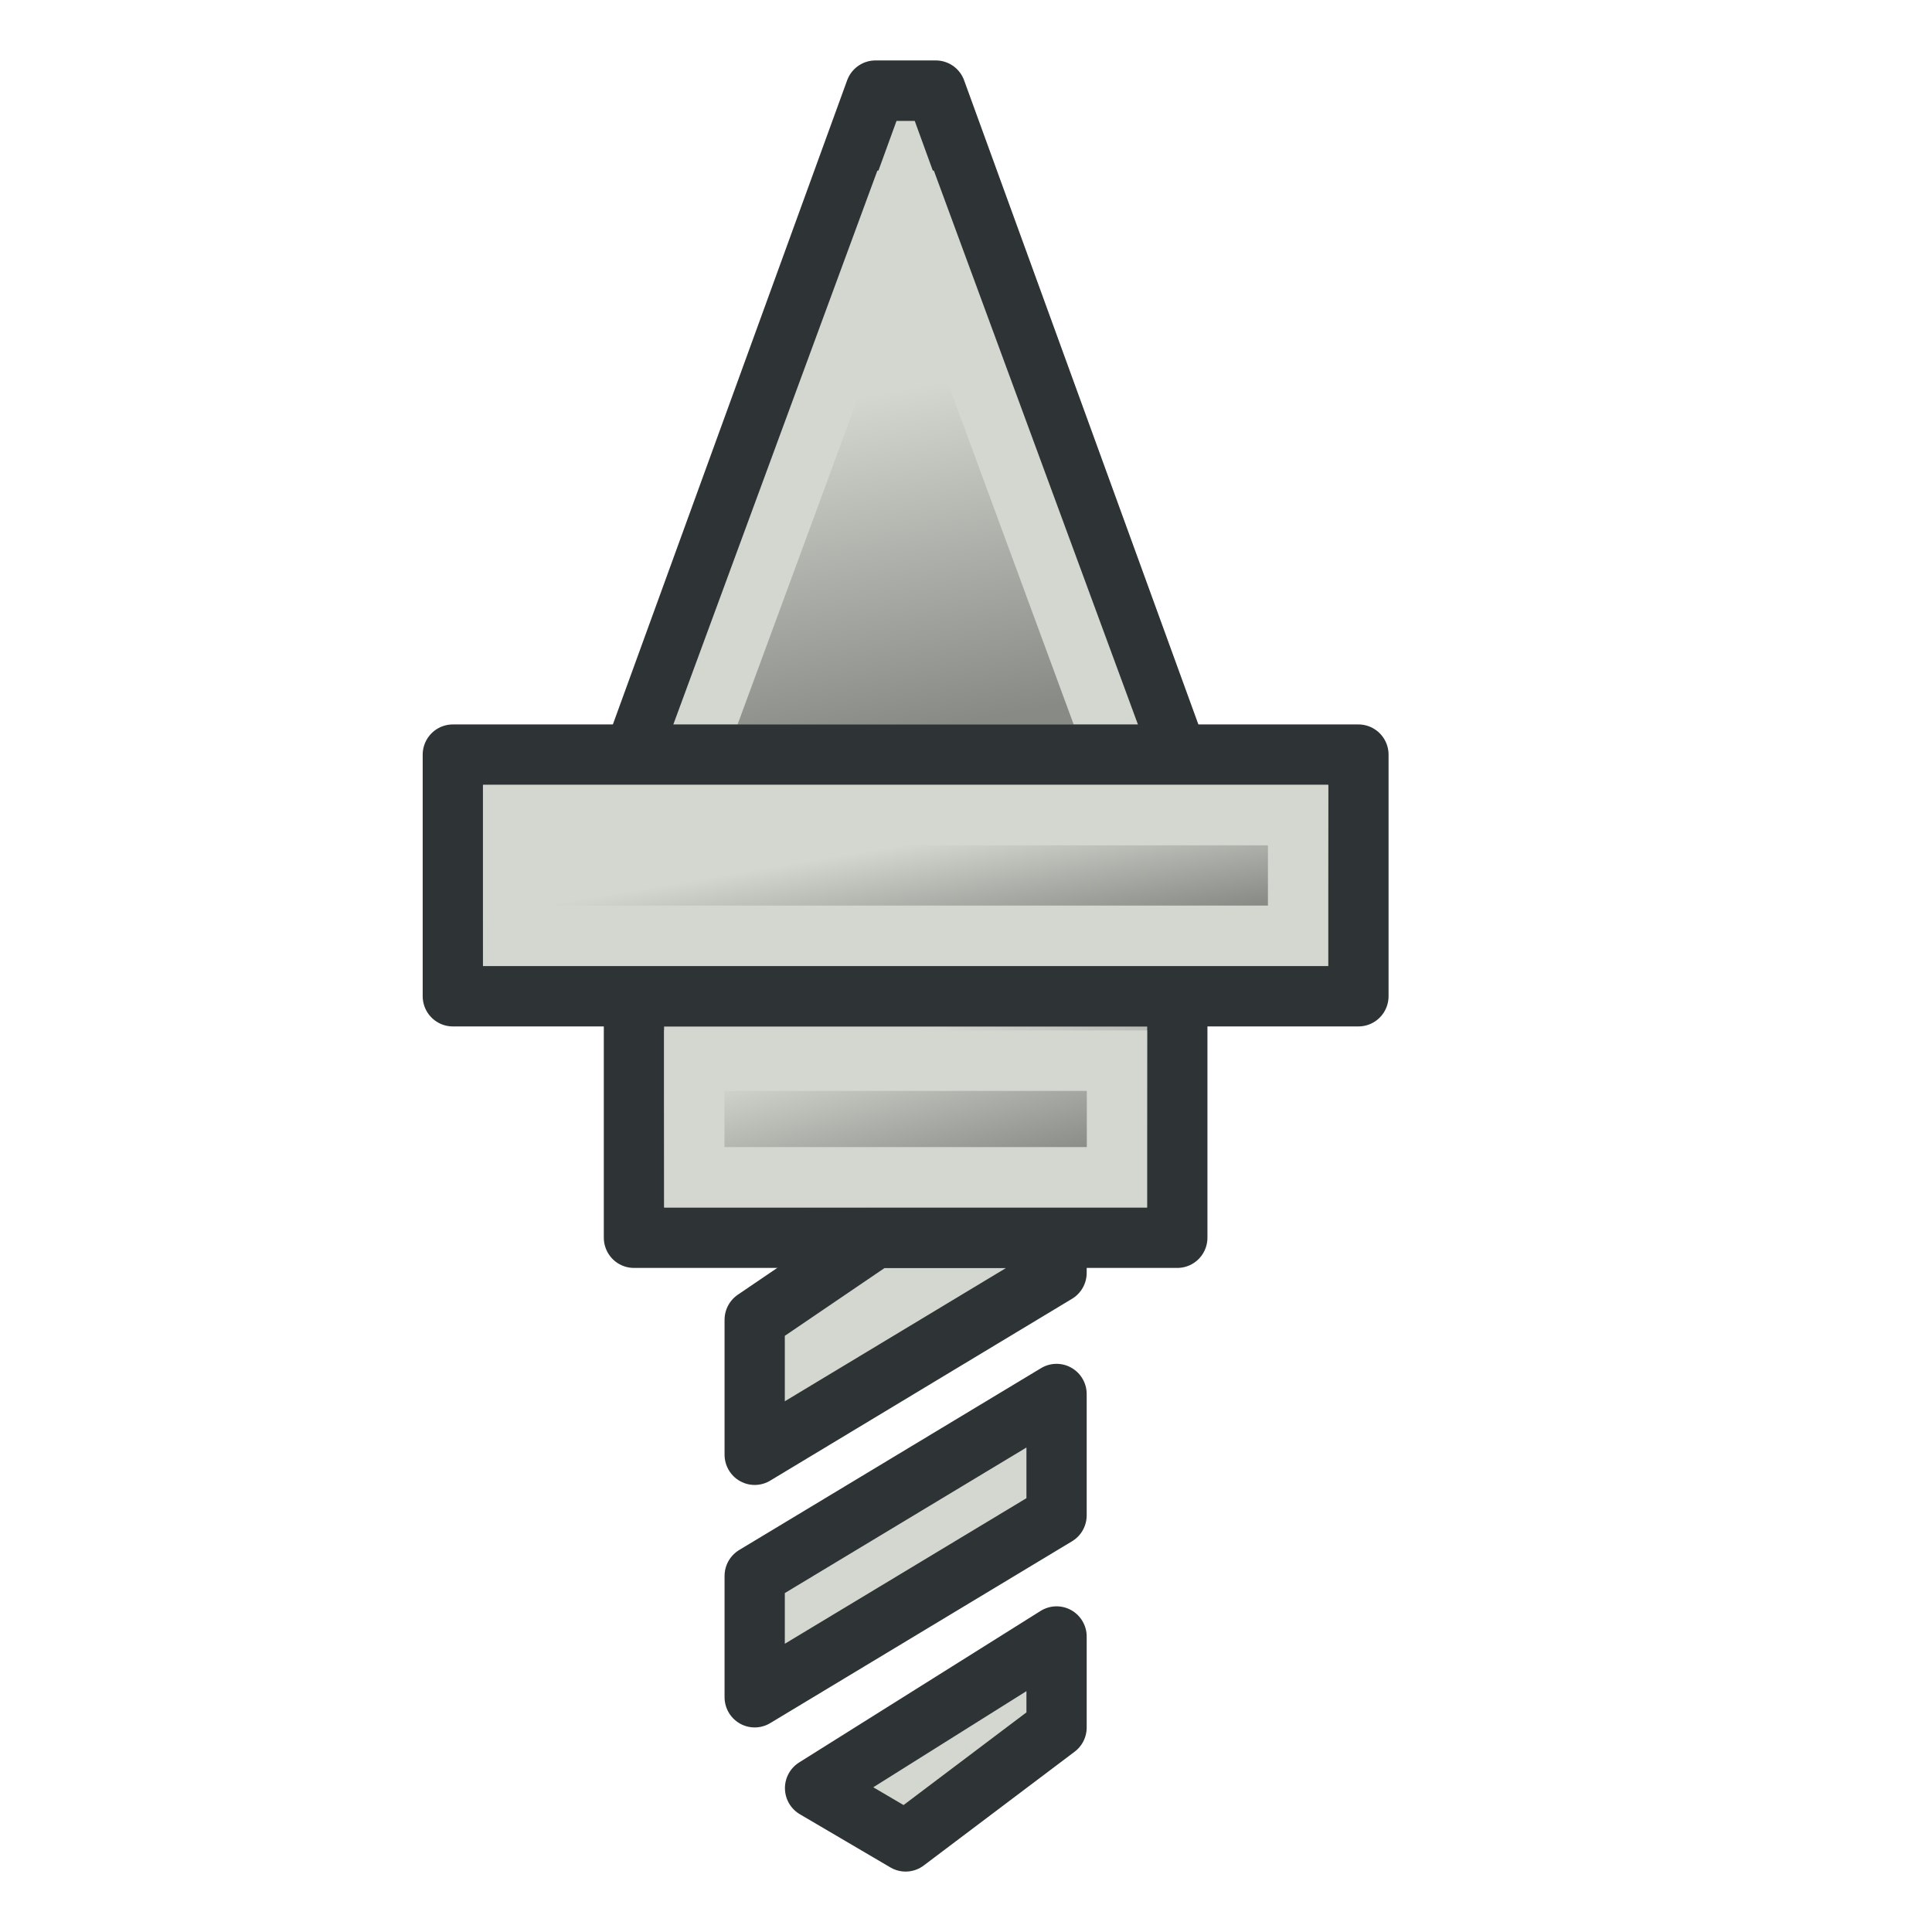
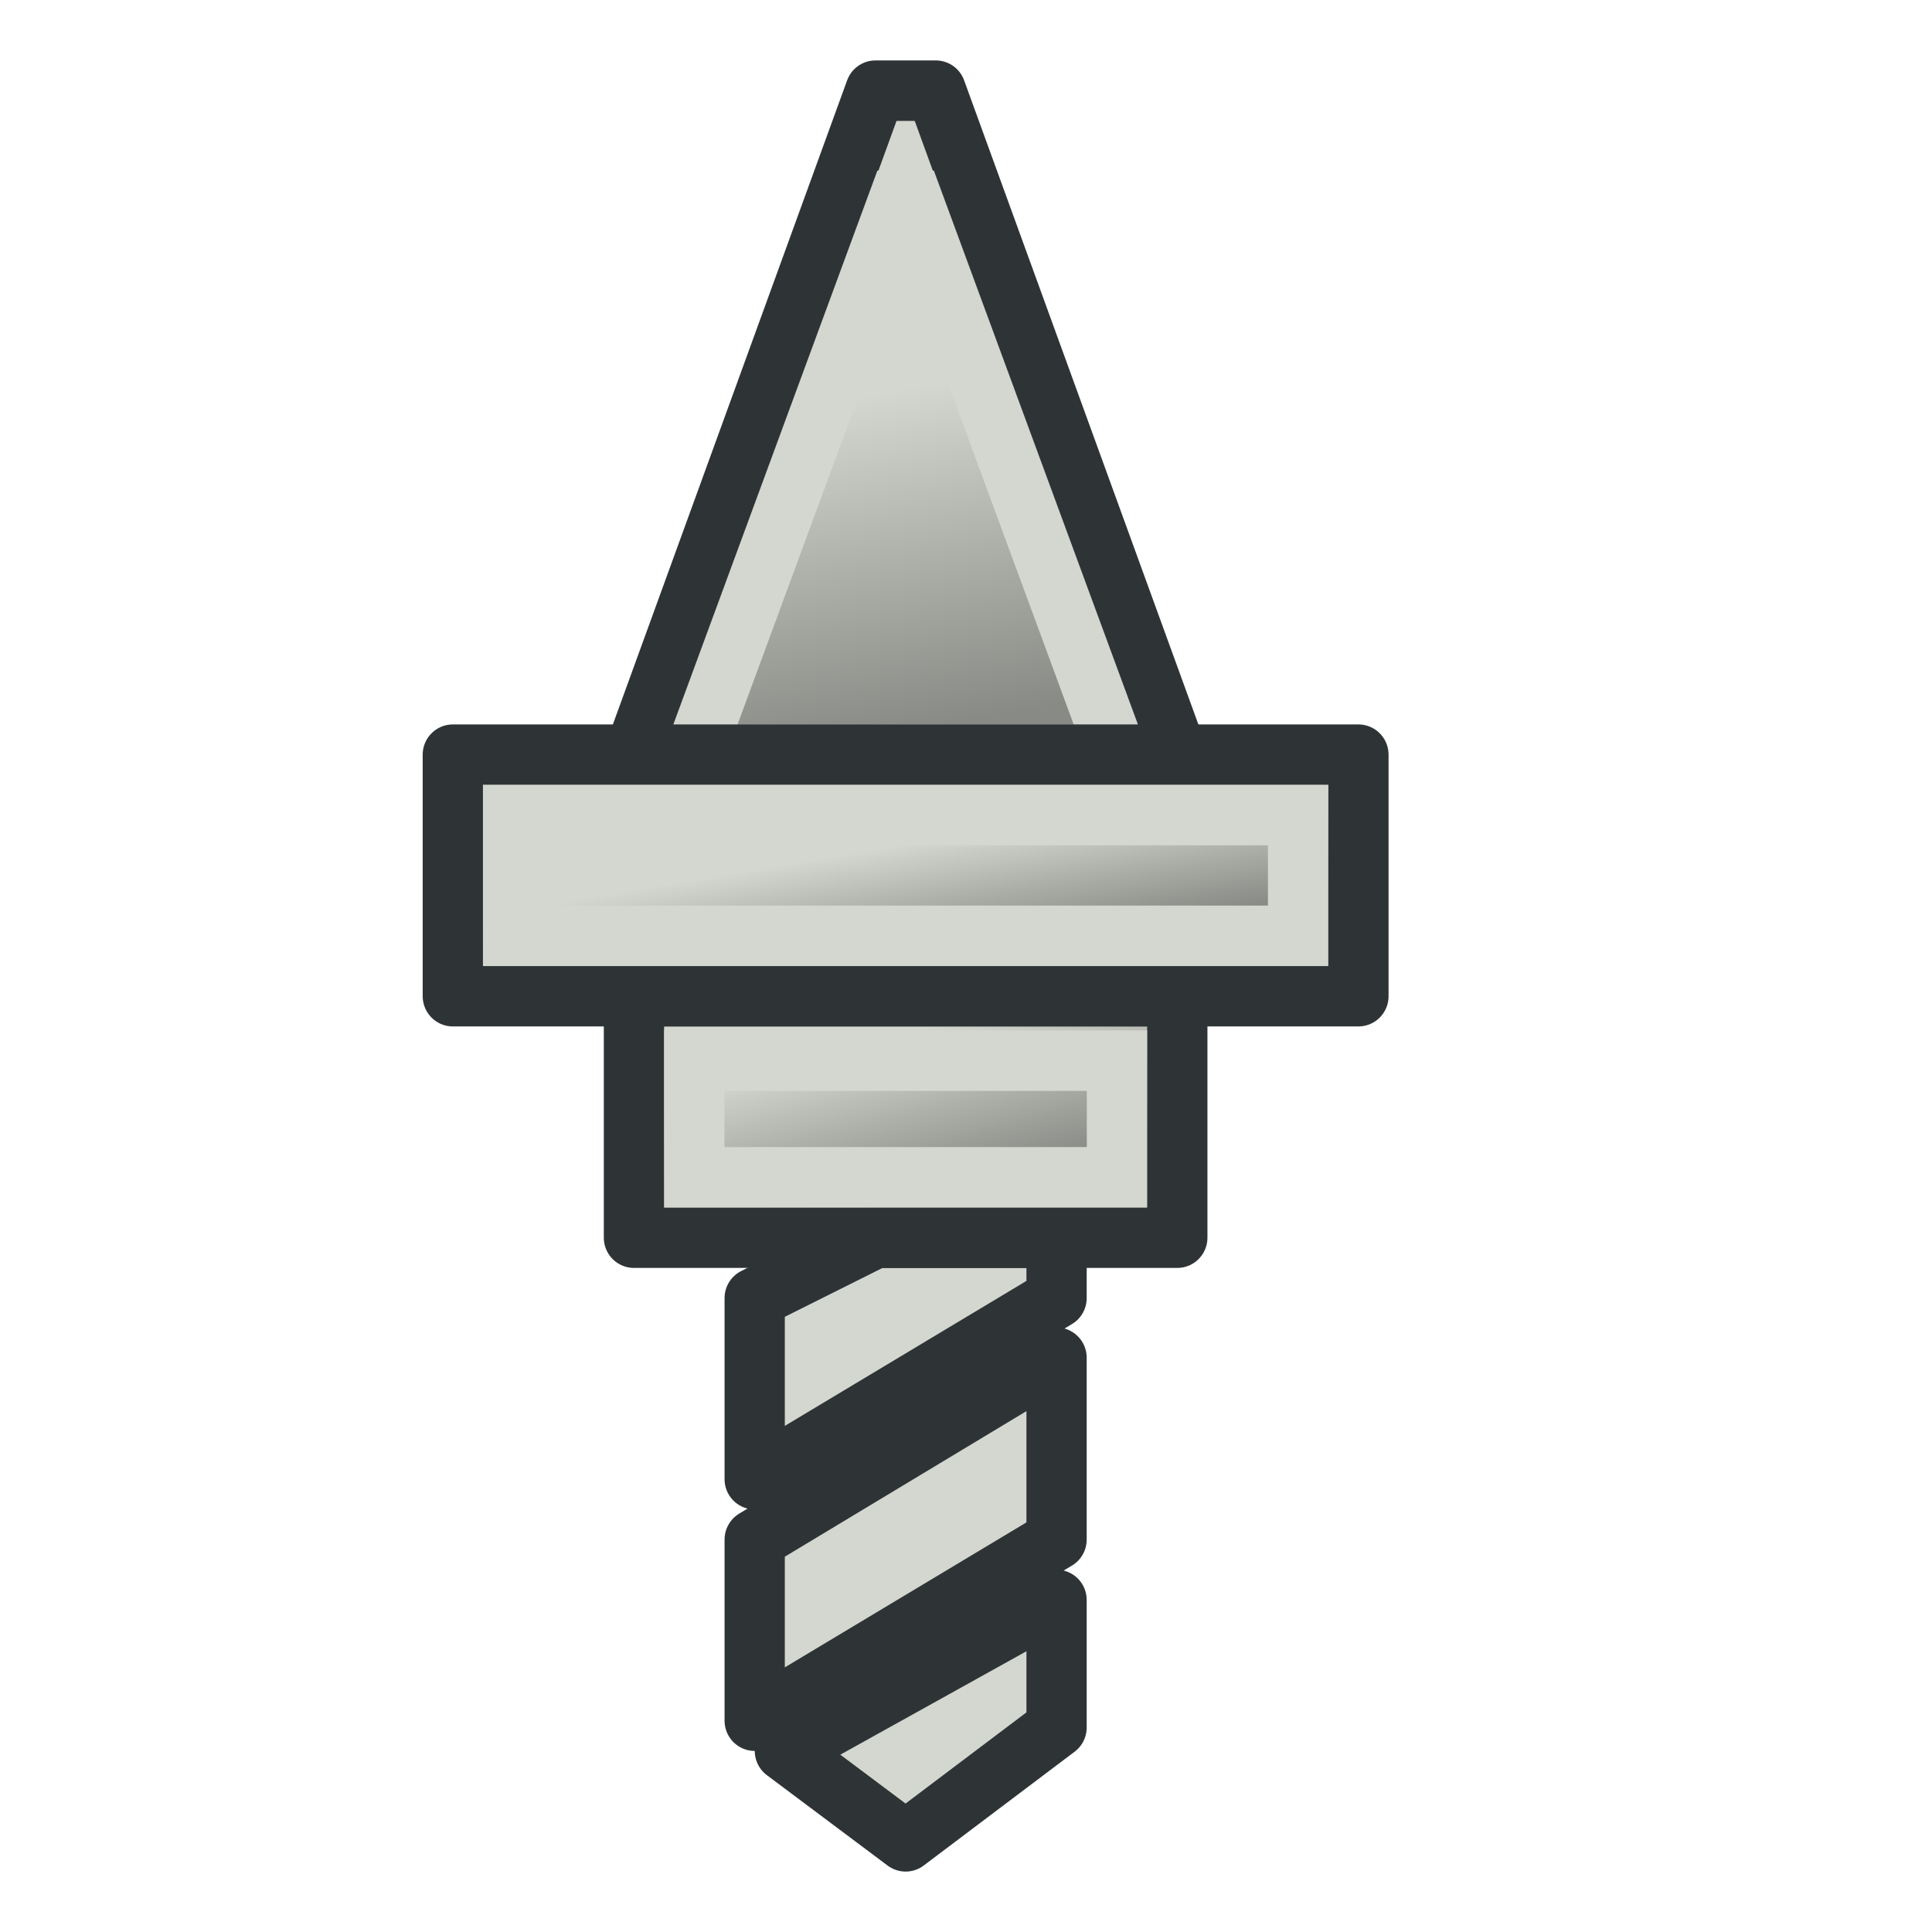
<svg xmlns="http://www.w3.org/2000/svg" xmlns:xlink="http://www.w3.org/1999/xlink" width="64px" height="64px" id="svg2816" version="1.1">
  <defs id="defs2818">
    <linearGradient id="linearGradient3884">
      <stop style="stop-color:#888a85;stop-opacity:1" offset="0" id="stop3886" />
      <stop style="stop-color:#d3d7cf;stop-opacity:1" offset="1" id="stop3888" />
    </linearGradient>
    <linearGradient id="linearGradient3081">
      <stop style="stop-color:#888a85;stop-opacity:1;" offset="0" id="stop3083" />
      <stop style="stop-color:#888a85;stop-opacity:0;" offset="1" id="stop3085" />
    </linearGradient>
    <linearGradient id="linearGradient4513">
      <stop style="stop-color:#ffffff;stop-opacity:1;" offset="0" id="stop4515" />
      <stop style="stop-color:#999999;stop-opacity:1;" offset="1" id="stop4517" />
    </linearGradient>
    <linearGradient id="linearGradient3681">
      <stop id="stop3697" offset="0" style="stop-color:#fff110;stop-opacity:1;" />
      <stop style="stop-color:#cf7008;stop-opacity:1;" offset="1" id="stop3685" />
    </linearGradient>
    <pattern patternTransform="matrix(0.6764373,-0.8182915,2.457831,1.884455,-26.45061,18.29495)" id="pattern5231" xlink:href="#Strips1_1-4" />
    <pattern id="Strips1_1-4" patternTransform="matrix(0.6677284,-1.003708,2.426188,2.311455,3.476099,3.534923)" height="1" width="2" patternUnits="userSpaceOnUse">
      <rect id="rect4483-4" height="2" width="1" y="-0.5" x="0" style="fill:black;stroke:none" />
    </pattern>
    <pattern patternTransform="matrix(0.6677284,-1.003708,2.426188,2.311455,39.61838,8.96928)" id="pattern5231-4" xlink:href="#Strips1_1-6" />
    <pattern id="Strips1_1-6" patternTransform="matrix(0.6677284,-1.003708,2.426188,2.311455,3.476099,3.534923)" height="1" width="2" patternUnits="userSpaceOnUse">
      <rect id="rect4483-0" height="2" width="1" y="-0.5" x="0" style="fill:black;stroke:none" />
    </pattern>
    <pattern patternTransform="matrix(0.6651338,-1.06313,2.41676,2.448297,-49.76257,2.954681)" id="pattern5296" xlink:href="#pattern5231-3" />
    <pattern patternTransform="matrix(0.6677284,-1.003708,2.426188,2.311455,-26.33628,10.8872)" id="pattern5231-3" xlink:href="#Strips1_1-4-3" />
    <pattern id="Strips1_1-4-3" patternTransform="matrix(0.6677284,-1.003708,2.426188,2.311455,3.476099,3.534923)" height="1" width="2" patternUnits="userSpaceOnUse">
      <rect id="rect4483-4-6" height="2" width="1" y="-0.5" x="0" style="fill:black;stroke:none" />
    </pattern>
    <pattern patternTransform="matrix(0.4284489,-0.6215585,1.556767,1.431396,27.94841,13.30646)" id="pattern5330" xlink:href="#Strips1_1-9" />
    <pattern id="Strips1_1-9" patternTransform="matrix(0.6677284,-1.003708,2.426188,2.311455,3.476099,3.534923)" height="1" width="2" patternUnits="userSpaceOnUse">
      <rect id="rect4483-3" height="2" width="1" y="-0.5" x="0" style="fill:black;stroke:none" />
    </pattern>
    <linearGradient xlink:href="#linearGradient3681" id="linearGradient3687" x1="37.898" y1="41.088" x2="4.061" y2="40.169" gradientUnits="userSpaceOnUse" gradientTransform="translate(127.2727,-51.27273)" />
    <linearGradient xlink:href="#linearGradient3681" id="linearGradient3695" x1="37.894" y1="40.485" x2="59.811" y2="43.559" gradientUnits="userSpaceOnUse" gradientTransform="translate(127.2727,-51.27273)" />
    <linearGradient id="linearGradient3681-3">
      <stop id="stop3697-3" offset="0" style="stop-color:#fff110;stop-opacity:1;" />
      <stop style="stop-color:#cf7008;stop-opacity:1;" offset="1" id="stop3685-4" />
    </linearGradient>
    <linearGradient y2="43.559" x2="59.811" y1="40.485" x1="37.894" gradientTransform="translate(-37.00068,-20.48737)" gradientUnits="userSpaceOnUse" id="linearGradient3608" xlink:href="#linearGradient3681-3" />
    <radialGradient xlink:href="#linearGradient4513" id="radialGradient4521" cx="32.152" cy="7.932" fx="32.152" fy="7.932" r="23.635" gradientTransform="matrix(0.6375,0,0,0.7548738,11.39796,24.06742)" gradientUnits="userSpaceOnUse" />
    <radialGradient xlink:href="#linearGradient4513-2" id="radialGradient4521-0" cx="32.152" cy="17.95" fx="32.152" fy="17.95" r="23.635" gradientTransform="matrix(0.3973685,0,0,0.7548738,19.11866,24.06742)" gradientUnits="userSpaceOnUse" />
    <linearGradient id="linearGradient4513-2">
      <stop style="stop-color:#ffffff;stop-opacity:1;" offset="0" id="stop4515-2" />
      <stop style="stop-color:#999999;stop-opacity:1;" offset="1" id="stop4517-4" />
    </linearGradient>
    <radialGradient r="23.635" fy="7.932" fx="32.152" cy="7.932" cx="32.152" gradientTransform="matrix(1,0,0,1.184116,-8.517325,-3.409757)" gradientUnits="userSpaceOnUse" id="radialGradient4538" xlink:href="#linearGradient4513-2" />
    <radialGradient xlink:href="#linearGradient4513-1" id="radialGradient4521-4" cx="32.152" cy="35.869" fx="32.152" fy="35.869" r="23.635" gradientTransform="matrix(0.2517992,0,0,0.7548738,23.79899,24.06742)" gradientUnits="userSpaceOnUse" />
    <linearGradient id="linearGradient4513-1">
      <stop style="stop-color:#ffffff;stop-opacity:1;" offset="0" id="stop4515-8" />
      <stop style="stop-color:#999999;stop-opacity:1;" offset="1" id="stop4517-6" />
    </linearGradient>
    <radialGradient r="23.635" fy="7.932" fx="32.152" cy="7.932" cx="32.152" gradientTransform="matrix(1,0,0,1.184116,-8.517325,-3.409757)" gradientUnits="userSpaceOnUse" id="radialGradient4538-6" xlink:href="#linearGradient4513-1" />
    <linearGradient xlink:href="#linearGradient3081" id="linearGradient3087" x1="38.238" y1="17.811" x2="31.887" y2="9.393" gradientUnits="userSpaceOnUse" gradientTransform="matrix(0.85,0,0,0.85,4.784225,8.046896)" />
    <linearGradient id="linearGradient4513-17">
      <stop style="stop-color:#d3d7cf;stop-opacity:1" offset="0" id="stop4515-4" />
      <stop style="stop-color:#888a85;stop-opacity:1" offset="1" id="stop4517-0" />
    </linearGradient>
    <linearGradient id="linearGradient3989">
      <stop id="stop3991" offset="0" style="stop-color:#d3d7cf;stop-opacity:1" />
      <stop id="stop3993" offset="1" style="stop-color:#888a85;stop-opacity:1" />
    </linearGradient>
    <linearGradient xlink:href="#linearGradient4031" id="linearGradient4029" x1="27.909" y1="27.909" x2="36" y2="54.227" gradientUnits="userSpaceOnUse" />
    <linearGradient id="linearGradient4031">
      <stop id="stop4033" offset="0" style="stop-color:#d3d7cf;stop-opacity:1" />
      <stop id="stop4035" offset="1" style="stop-color:#888a85;stop-opacity:1" />
    </linearGradient>
    <linearGradient xlink:href="#linearGradient3989" id="linearGradient3110" gradientUnits="userSpaceOnUse" gradientTransform="matrix(0.6395257,0,0,0.6415094,43.53518,25.66038)" x1="31" y1="15" x2="33" y2="23" />
    <linearGradient xlink:href="#linearGradient4513-17" id="linearGradient3112" gradientUnits="userSpaceOnUse" gradientTransform="matrix(0.6395257,0,0,0.6415094,43.53518,25.66038)" x1="32" y1="5" x2="33" y2="11" />
    <linearGradient xlink:href="#linearGradient3884" id="linearGradient3890" x1="69" y1="26" x2="61" y2="10" gradientUnits="userSpaceOnUse" />
    <linearGradient xlink:href="#linearGradient3884" id="linearGradient3898" gradientUnits="userSpaceOnUse" x1="65" y1="26" x2="63" y2="15" />
  </defs>
  <g id="layer1">
    <g id="g3894" transform="matrix(1,0,0,1.004105,-34,-2.016419)">
      <path id="path3114" d="m 55,26.906 18,0 L 65,5 63,5 z" style="fill:url(#linearGradient3898);fill-opacity:1;stroke:#2e3436;stroke-width:1.996;stroke-linecap:butt;stroke-linejoin:round;stroke-opacity:1" />
      <path id="path3892" d="m 57,26.906 14,0 -7,-18.922 z" style="fill:none;stroke:#d3d7cf;stroke-width:1.996;stroke-linecap:butt;stroke-linejoin:miter;stroke-miterlimit:2;stroke-opacity:1;stroke-dasharray:none" />
    </g>
    <g id="g3103" transform="matrix(1,0,0,1.004105,-33.99999,-1.012315)">
-       <path id="rect4417-9" d="M 63,41.841 59,44.549 59,49 l 10,-6 -1e-5,-1.159 z M 69,47 l -10,6 0,4 10,-6 z m 0,8 -8,5 3,1.755 L 69,58 z" style="color:#000000;fill:#d3d7cf;fill-opacity:1;fill-rule:nonzero;stroke:#2e3436;stroke-width:1.996;stroke-linecap:butt;stroke-linejoin:round;stroke-miterlimit:4;stroke-opacity:1;stroke-dasharray:none;stroke-dashoffset:0;marker:none;visibility:visible;display:inline;overflow:visible;enable-background:accumulate" />
+       <path id="rect4417-9" d="m 63,41.841 -4,1.992 0,5.975 10,-5.975 0,-1.992 z m 6,3.959 -10,6 0,5.975 10,-5.975 z m 0,7.992 -9,4.98 L 64,61.755 69,58 z" style="color:#000000;fill:#d3d7cf;fill-opacity:1;fill-rule:nonzero;stroke:#2e3436;stroke-width:1.996;stroke-linecap:butt;stroke-linejoin:round;stroke-miterlimit:4;stroke-opacity:1;stroke-dasharray:none;stroke-dashoffset:0;marker:none;visibility:visible;display:inline;overflow:visible;enable-background:accumulate" />
      <rect y="33.873" x="55" height="7.967" width="18" id="rect4411-4" style="color:#000000;fill:url(#linearGradient3110);fill-opacity:1;fill-rule:nonzero;stroke:#2e3436;stroke-width:1.996;stroke-linecap:butt;stroke-linejoin:round;stroke-miterlimit:4;stroke-opacity:1;stroke-dasharray:none;stroke-dashoffset:0;marker:none;visibility:visible;display:inline;overflow:visible;enable-background:accumulate" />
      <rect y="25.906" x="49" height="7.967" width="30" id="rect3591-8" style="color:#000000;fill:url(#linearGradient3112);fill-opacity:1;fill-rule:nonzero;stroke:#2e3436;stroke-width:1.996;stroke-linecap:butt;stroke-linejoin:round;stroke-miterlimit:4;stroke-opacity:1;stroke-dasharray:none;stroke-dashoffset:0;marker:none;visibility:visible;display:inline;overflow:visible;enable-background:accumulate" />
      <rect y="27.898" x="51" height="3.984" width="26" id="rect3591-2" style="color:#000000;fill:none;stroke:#d3d7cf;stroke-width:1.996;stroke-linecap:butt;stroke-linejoin:miter;stroke-miterlimit:4;stroke-opacity:1;stroke-dasharray:none;stroke-dashoffset:0;marker:none;visibility:visible;display:inline;overflow:visible;enable-background:accumulate" />
      <rect y="36" x="57" height="3.849" width="14" id="rect4411-6" style="color:#000000;fill:none;stroke:#d3d7cf;stroke-width:1.996;stroke-linecap:butt;stroke-linejoin:miter;stroke-miterlimit:4;stroke-opacity:1;stroke-dasharray:none;stroke-dashoffset:0;marker:none;visibility:visible;display:inline;overflow:visible;enable-background:accumulate" />
    </g>
  </g>
</svg>
